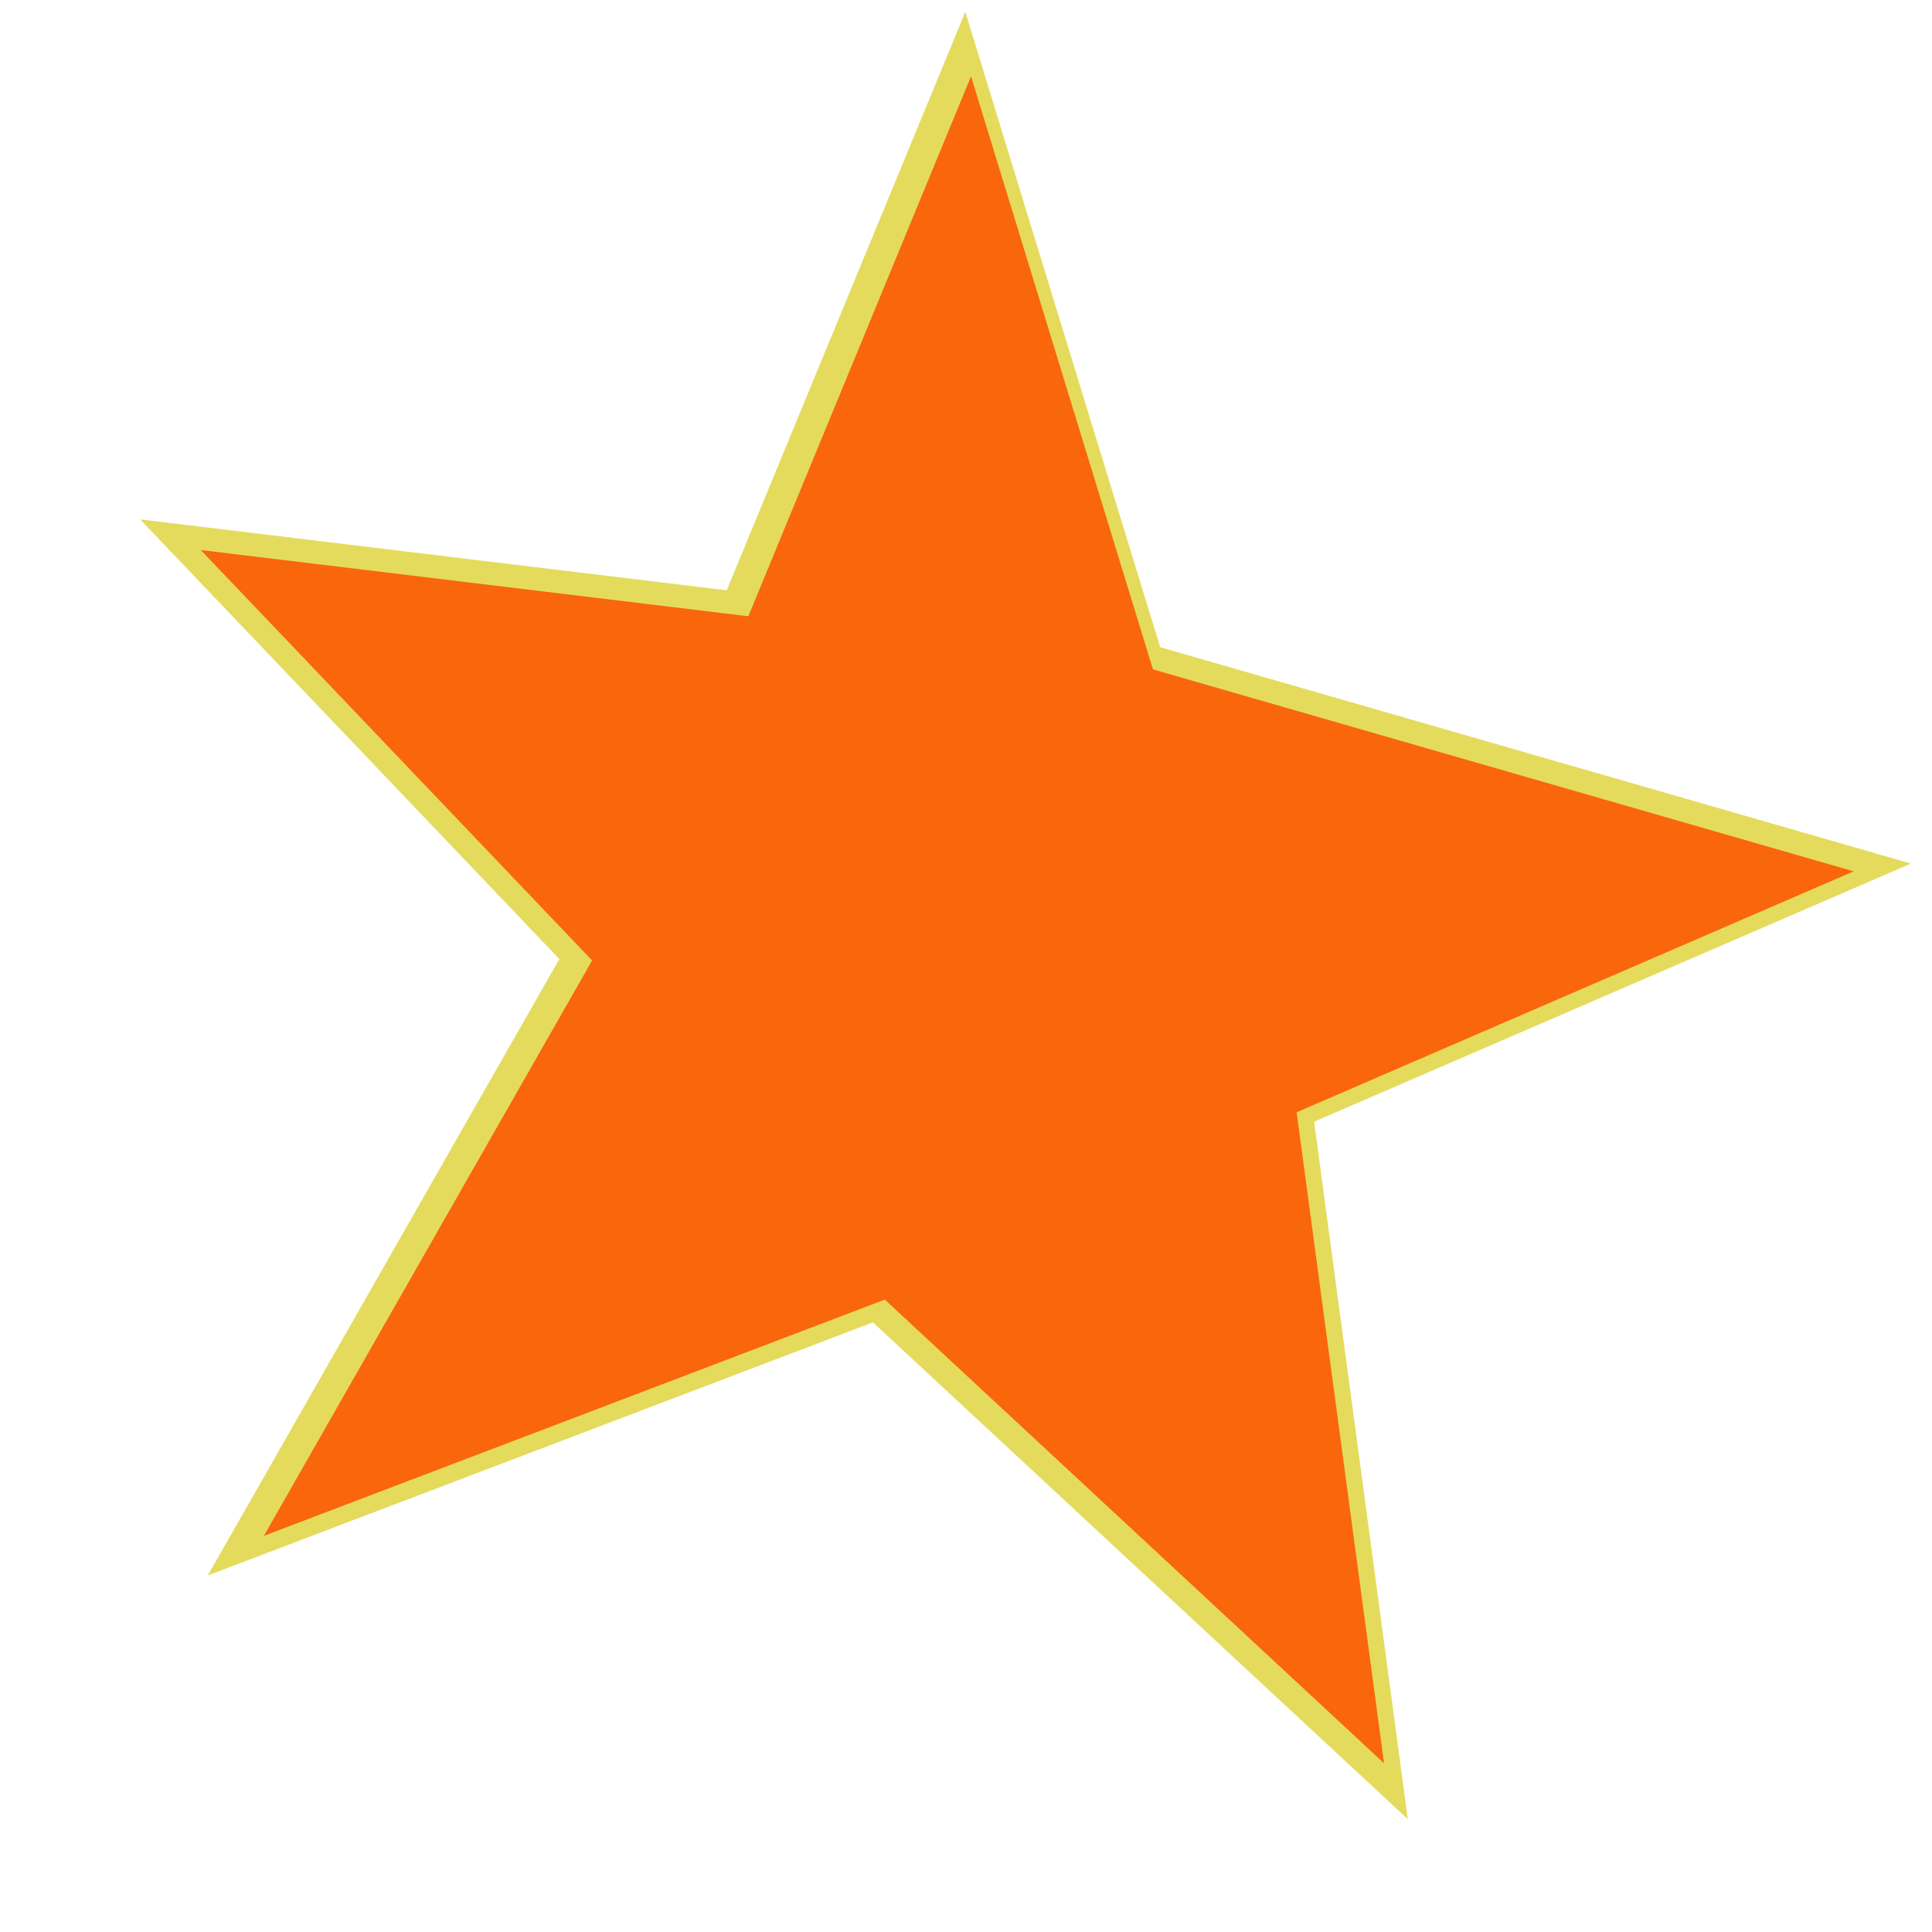
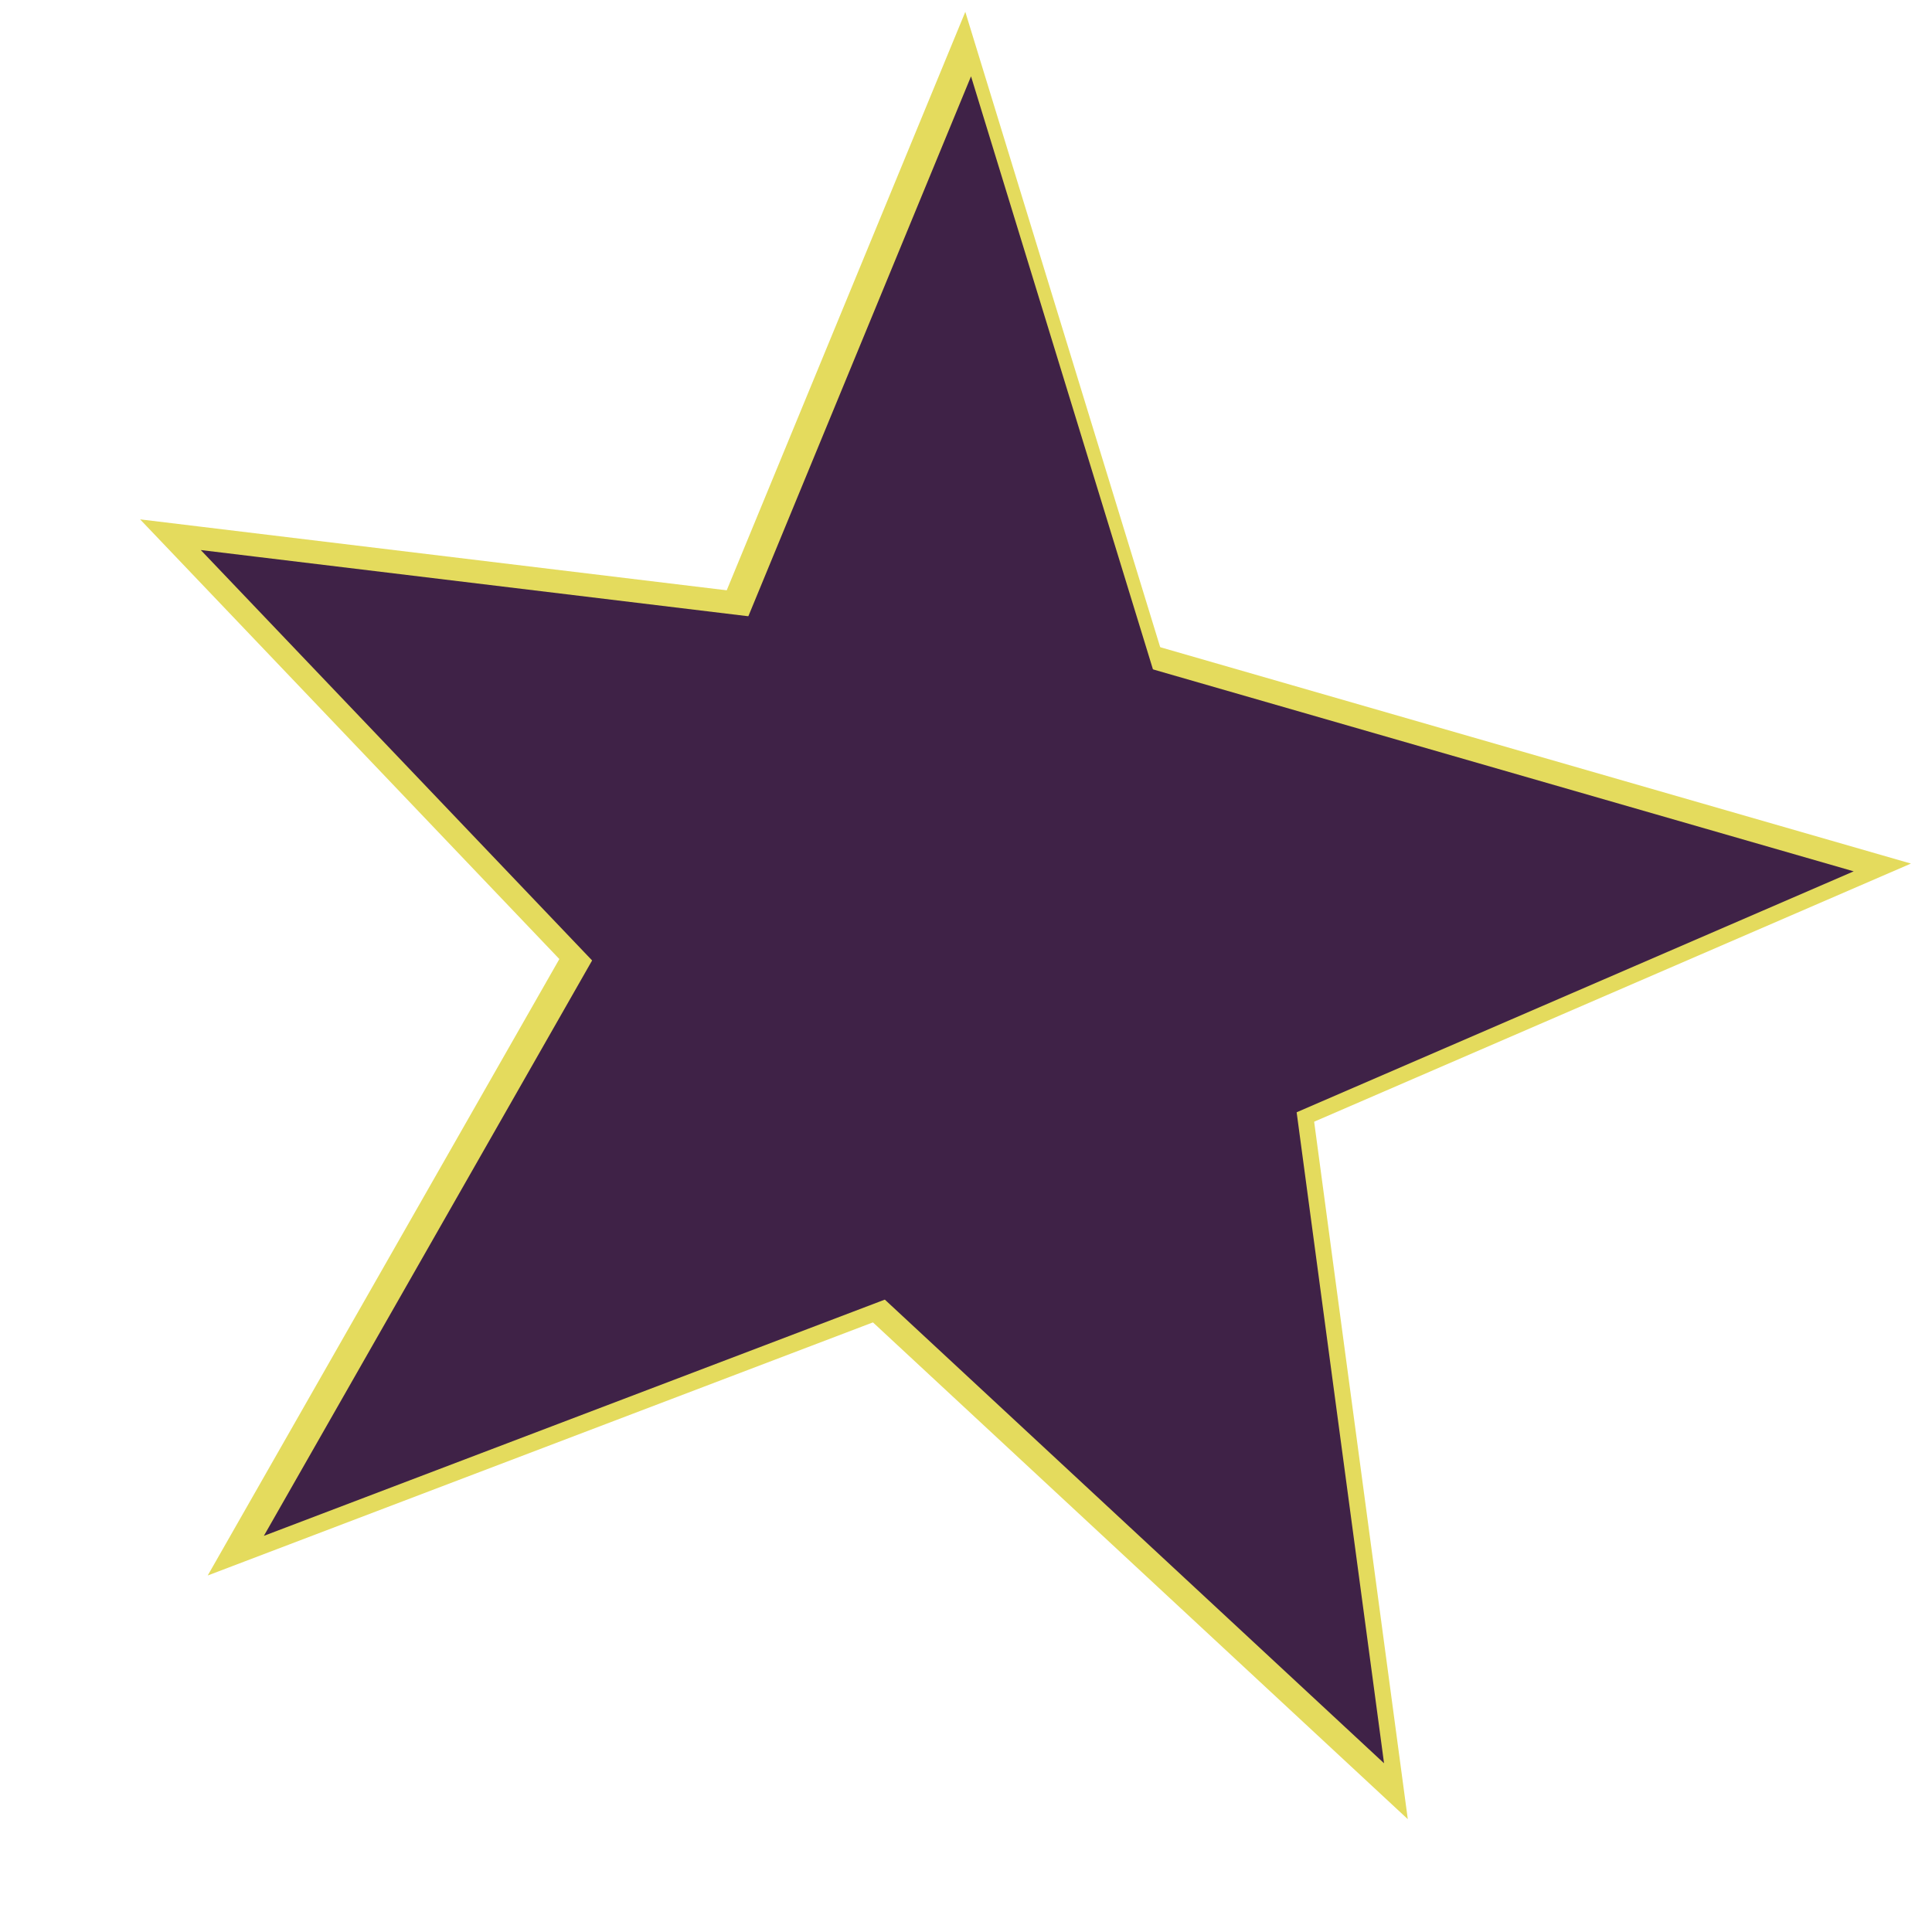
<svg xmlns="http://www.w3.org/2000/svg" width="800" zoomAndPan="magnify" viewBox="0 0 600 600" height="800" preserveAspectRatio="xMidYMid meet" version="1.0">
  <defs>
-     <clipPath id="29d2e66aed">
+     <clipPath id="a24d30afd1">
      <path d="M 227 280 L 437 280 L 437 563 L 227 563 Z M 227 280 " clip-rule="nonzero" />
    </clipPath>
-     <clipPath id="4ab991282b">
+     <clipPath id="8788b70eca">
      <path d="M 523.086 520.738 L 349.715 609.996 L 225.441 368.609 L 398.812 279.348 Z M 523.086 520.738 " clip-rule="nonzero" />
    </clipPath>
-     <clipPath id="84bb50293a">
+     <clipPath id="76505c5a99">
      <path d="M 523.086 520.738 L 349.715 609.996 L 225.441 368.609 L 398.812 279.348 Z M 523.086 520.738 " clip-rule="nonzero" />
    </clipPath>
-     <clipPath id="020e3700ee">
+     <clipPath id="05cc26c8eb">
      <path d="M 225 279 L 438 279 L 438 565 L 225 565 Z M 225 279 " clip-rule="nonzero" />
    </clipPath>
-     <clipPath id="8b44b92ae2">
+     <clipPath id="c2b69712e5">
      <path d="M 523.086 520.738 L 349.715 609.996 L 225.441 368.609 L 398.812 279.348 Z M 523.086 520.738 " clip-rule="nonzero" />
    </clipPath>
-     <clipPath id="64f5043cb1">
+     <clipPath id="4d41bb79c7">
      <path d="M 523.086 520.738 L 349.715 609.996 L 225.441 368.609 L 398.812 279.348 Z M 523.086 520.738 " clip-rule="nonzero" />
    </clipPath>
-     <clipPath id="8a2b3adc92">
+     <clipPath id="79bf6bd1b4">
      <path d="M 66 277 L 293 277 L 293 488 L 66 488 Z M 66 277 " clip-rule="nonzero" />
    </clipPath>
-     <clipPath id="6927b29c07">
+     <clipPath id="2a6cd8f7ba">
      <path d="M 117.762 551.797 L 10.281 425.617 L 186.133 275.828 L 293.613 402.008 Z M 117.762 551.797 " clip-rule="nonzero" />
    </clipPath>
-     <clipPath id="541ea8eb52">
+     <clipPath id="63ce4f49c2">
      <path d="M 117.762 551.797 L 10.281 425.617 L 186.133 275.828 L 293.613 402.008 Z M 117.762 551.797 " clip-rule="nonzero" />
    </clipPath>
-     <clipPath id="5918cf7422">
+     <clipPath id="f382092b4c">
      <path d="M 64 276 L 294 276 L 294 490 L 64 490 Z M 64 276 " clip-rule="nonzero" />
    </clipPath>
-     <clipPath id="15e1a876b8">
+     <clipPath id="c7de678c15">
      <path d="M 117.762 551.797 L 10.281 425.617 L 186.133 275.828 L 293.613 402.008 Z M 117.762 551.797 " clip-rule="nonzero" />
    </clipPath>
-     <clipPath id="b674eae0a4">
+     <clipPath id="aad739a4e3">
      <path d="M 117.762 551.797 L 10.281 425.617 L 186.133 275.828 L 293.613 402.008 Z M 117.762 551.797 " clip-rule="nonzero" />
    </clipPath>
-     <clipPath id="50bec016fc">
+     <clipPath id="fc4b937b59">
      <path d="M 45 162 L 329 162 L 329 369 L 45 369 Z M 45 162 " clip-rule="nonzero" />
    </clipPath>
-     <clipPath id="b065b653ad">
+     <clipPath id="fe606c48fd">
      <path d="M 0 247.539 L 87.824 73.434 L 330.23 195.715 L 242.402 369.82 Z M 0 247.539 " clip-rule="nonzero" />
    </clipPath>
-     <clipPath id="bd223e40fa">
+     <clipPath id="2f733dcae9">
      <path d="M 0 247.539 L 87.824 73.434 L 330.23 195.715 L 242.402 369.82 Z M 0 247.539 " clip-rule="nonzero" />
    </clipPath>
-     <clipPath id="fdab3dda53">
+     <clipPath id="90329f9b3d">
      <path d="M 43 161 L 330 161 L 330 370 L 43 370 Z M 43 161 " clip-rule="nonzero" />
    </clipPath>
-     <clipPath id="8ace16b03a">
+     <clipPath id="a0724b05af">
      <path d="M 0 247.539 L 87.824 73.434 L 330.23 195.715 L 242.402 369.82 Z M 0 247.539 " clip-rule="nonzero" />
    </clipPath>
-     <clipPath id="2cd6ef01e5">
+     <clipPath id="3d853710bd">
      <path d="M 0 247.539 L 87.824 73.434 L 330.23 195.715 L 242.402 369.82 Z M 0 247.539 " clip-rule="nonzero" />
    </clipPath>
-     <clipPath id="5b6179126c">
+     <clipPath id="ae5caa3546">
      <path d="M 293 182 L 591 182 L 591 392 L 293 392 Z M 293 182 " clip-rule="nonzero" />
    </clipPath>
-     <clipPath id="2d52ffbfbd">
+     <clipPath id="c5b3cf2cc0">
      <path d="M 587.027 163.445 L 599.996 374.547 L 305.801 392.625 L 292.832 181.523 Z M 587.027 163.445 " clip-rule="nonzero" />
    </clipPath>
-     <clipPath id="49b32127a1">
+     <clipPath id="63a552e4e2">
      <path d="M 587.027 163.445 L 599.996 374.547 L 305.801 392.625 L 292.832 181.523 Z M 587.027 163.445 " clip-rule="nonzero" />
    </clipPath>
-     <clipPath id="1b66744dd4">
+     <clipPath id="17eabcc85c">
      <path d="M 292 181 L 594 181 L 594 393 L 292 393 Z M 292 181 " clip-rule="nonzero" />
    </clipPath>
-     <clipPath id="fd26c2bd4f">
+     <clipPath id="86fefd7411">
      <path d="M 587.027 163.445 L 599.996 374.547 L 305.801 392.625 L 292.832 181.523 Z M 587.027 163.445 " clip-rule="nonzero" />
    </clipPath>
-     <clipPath id="7ce1190804">
+     <clipPath id="bbf8b9856c">
      <path d="M 587.027 163.445 L 599.996 374.547 L 305.801 392.625 L 292.832 181.523 Z M 587.027 163.445 " clip-rule="nonzero" />
    </clipPath>
-     <clipPath id="0f6e2be394">
+     <clipPath id="9bdff5bb7a">
      <path d="M 191 6 L 384 6 L 384 279 L 191 279 Z M 191 6 " clip-rule="nonzero" />
    </clipPath>
-     <clipPath id="bea4a36193">
+     <clipPath id="8002e1358a">
      <path d="M 203.305 -1.07 L 398.07 8.523 L 384.711 279.695 L 189.949 270.102 Z M 203.305 -1.07 " clip-rule="nonzero" />
    </clipPath>
-     <clipPath id="40f36a19af">
+     <clipPath id="8ac2096718">
      <path d="M 203.305 -1.07 L 398.07 8.523 L 384.711 279.695 L 189.949 270.102 Z M 203.305 -1.07 " clip-rule="nonzero" />
    </clipPath>
-     <clipPath id="d4e10ecb2b">
+     <clipPath id="f0726f4f54">
      <path d="M 189 3 L 385 3 L 385 280 L 189 280 Z M 189 3 " clip-rule="nonzero" />
    </clipPath>
-     <clipPath id="fa63f7942d">
+     <clipPath id="03aaaa29bb">
      <path d="M 203.305 -1.07 L 398.07 8.523 L 384.711 279.695 L 189.949 270.102 Z M 203.305 -1.07 " clip-rule="nonzero" />
    </clipPath>
-     <clipPath id="d55e8ae9a8">
+     <clipPath id="ed75e03a39">
      <path d="M 203.305 -1.07 L 398.07 8.523 L 384.711 279.695 L 189.949 270.102 Z M 203.305 -1.07 " clip-rule="nonzero" />
    </clipPath>
-     <clipPath id="5b2ab28d2a">
+     <clipPath id="c40a75b23d">
      <path d="M 226 208 L 341 208 L 341 370 L 226 370 Z M 226 208 " clip-rule="nonzero" />
    </clipPath>
-     <clipPath id="b0d93a80c9">
+     <clipPath id="0631b6888a">
      <path d="M 233.711 204.129 L 349.07 209.812 L 341.176 370.117 L 225.812 364.434 Z M 233.711 204.129 " clip-rule="nonzero" />
    </clipPath>
-     <clipPath id="a9b12d81ea">
+     <clipPath id="67b08322f1">
      <path d="M 233.711 204.129 L 349.07 209.812 L 341.176 370.117 L 225.812 364.434 Z M 233.711 204.129 " clip-rule="nonzero" />
    </clipPath>
-     <clipPath id="21c58682f5">
+     <clipPath id="057f95fbfd">
      <path d="M 225 206 L 341 206 L 341 371 L 225 371 Z M 225 206 " clip-rule="nonzero" />
    </clipPath>
-     <clipPath id="85bd76035a">
+     <clipPath id="445a9575de">
      <path d="M 233.711 204.129 L 349.07 209.812 L 341.176 370.117 L 225.812 364.434 Z M 233.711 204.129 " clip-rule="nonzero" />
    </clipPath>
-     <clipPath id="d0b2140e70">
+     <clipPath id="8f292e2332">
      <path d="M 233.711 204.129 L 349.07 209.812 L 341.176 370.117 L 225.812 364.434 Z M 233.711 204.129 " clip-rule="nonzero" />
    </clipPath>
-     <clipPath id="90b0632327">
+     <clipPath id="bc023603ee">
      <path d="M 233 282 L 429 282 L 429 546 L 233 546 Z M 233 282 " clip-rule="nonzero" />
    </clipPath>
-     <clipPath id="4240431602">
+     <clipPath id="29e90b11c5">
      <path d="M 509.996 506.328 L 348.625 589.406 L 232.59 364.023 L 393.961 280.941 Z M 509.996 506.328 " clip-rule="nonzero" />
    </clipPath>
-     <clipPath id="bc7ff8ab0c">
+     <clipPath id="390048a018">
      <path d="M 509.996 506.328 L 348.625 589.406 L 232.59 364.023 L 393.961 280.941 Z M 509.996 506.328 " clip-rule="nonzero" />
    </clipPath>
-     <clipPath id="9111a50093">
+     <clipPath id="5d44ede34a">
      <path d="M 232 281 L 430 281 L 430 548 L 232 548 Z M 232 281 " clip-rule="nonzero" />
    </clipPath>
-     <clipPath id="a7620fc3d1">
+     <clipPath id="b1146fd678">
      <path d="M 509.996 506.328 L 348.625 589.406 L 232.59 364.023 L 393.961 280.941 Z M 509.996 506.328 " clip-rule="nonzero" />
    </clipPath>
-     <clipPath id="5f94180dd0">
+     <clipPath id="e2dad18209">
      <path d="M 509.996 506.328 L 348.625 589.406 L 232.59 364.023 L 393.961 280.941 Z M 509.996 506.328 " clip-rule="nonzero" />
    </clipPath>
-     <clipPath id="e4ba988462">
+     <clipPath id="faccb371ee">
      <path d="M 83 279 L 295 279 L 295 476 L 83 476 Z M 83 279 " clip-rule="nonzero" />
    </clipPath>
-     <clipPath id="d83185e153">
+     <clipPath id="1ce98876d8">
      <path d="M 131.652 535.328 L 31.469 417.711 L 195.328 278.137 L 295.512 395.75 Z M 131.652 535.328 " clip-rule="nonzero" />
    </clipPath>
-     <clipPath id="f2cf7ec4fe">
+     <clipPath id="445cd8a9fb">
      <path d="M 131.652 535.328 L 31.469 417.711 L 195.328 278.137 L 295.512 395.75 Z M 131.652 535.328 " clip-rule="nonzero" />
    </clipPath>
-     <clipPath id="6a9ad33957">
+     <clipPath id="0250343128">
      <path d="M 81 278 L 296 278 L 296 477 L 81 477 Z M 81 278 " clip-rule="nonzero" />
    </clipPath>
-     <clipPath id="e1ffffaf4e">
+     <clipPath id="04c5fd16e5">
      <path d="M 131.652 535.328 L 31.469 417.711 L 195.328 278.137 L 295.512 395.75 Z M 131.652 535.328 " clip-rule="nonzero" />
    </clipPath>
-     <clipPath id="e4f4ae2239">
+     <clipPath id="f59620795c">
      <path d="M 131.652 535.328 L 31.469 417.711 L 195.328 278.137 L 295.512 395.75 Z M 131.652 535.328 " clip-rule="nonzero" />
    </clipPath>
-     <clipPath id="438969c939">
+     <clipPath id="bda77a82d9">
      <path d="M 64 171 L 329 171 L 329 364 L 64 364 Z M 64 171 " clip-rule="nonzero" />
    </clipPath>
-     <clipPath id="701a9d7a9c">
+     <clipPath id="9fa9bde8f9">
      <path d="M 21.742 251.324 L 103.488 89.277 L 329.82 203.449 L 248.074 365.5 Z M 21.742 251.324 " clip-rule="nonzero" />
    </clipPath>
-     <clipPath id="11cee708d8">
+     <clipPath id="210d43e579">
      <path d="M 21.742 251.324 L 103.488 89.277 L 329.82 203.449 L 248.074 365.5 Z M 21.742 251.324 " clip-rule="nonzero" />
    </clipPath>
-     <clipPath id="b737b8e71f">
+     <clipPath id="d61027ff35">
      <path d="M 62 170 L 330 170 L 330 366 L 62 366 Z M 62 170 " clip-rule="nonzero" />
    </clipPath>
-     <clipPath id="1e048ad738">
+     <clipPath id="7b86bc9288">
      <path d="M 21.742 251.324 L 103.488 89.277 L 329.82 203.449 L 248.074 365.5 Z M 21.742 251.324 " clip-rule="nonzero" />
    </clipPath>
-     <clipPath id="dd2819c118">
+     <clipPath id="c74c788ebc">
      <path d="M 21.742 251.324 L 103.488 89.277 L 329.82 203.449 L 248.074 365.5 Z M 21.742 251.324 " clip-rule="nonzero" />
    </clipPath>
-     <clipPath id="c1a4c8db69">
+     <clipPath id="566571279e">
      <path d="M 296 190 L 574 190 L 574 386 L 296 386 Z M 296 190 " clip-rule="nonzero" />
    </clipPath>
-     <clipPath id="7d6dd051eb">
+     <clipPath id="e2bc66494c">
      <path d="M 569.672 172.832 L 581.77 369.711 L 307.039 386.594 L 294.941 189.715 Z M 569.672 172.832 " clip-rule="nonzero" />
    </clipPath>
-     <clipPath id="1699fac2aa">
+     <clipPath id="b3c6fe39a8">
      <path d="M 569.672 172.832 L 581.77 369.711 L 307.039 386.594 L 294.941 189.715 Z M 569.672 172.832 " clip-rule="nonzero" />
    </clipPath>
-     <clipPath id="09061e3a93">
+     <clipPath id="3f9db3a6b9">
      <path d="M 295 189 L 576 189 L 576 387 L 295 387 Z M 295 189 " clip-rule="nonzero" />
    </clipPath>
-     <clipPath id="b0e0b6a7aa">
+     <clipPath id="39a7424503">
      <path d="M 569.672 172.832 L 581.77 369.711 L 307.039 386.594 L 294.941 189.715 Z M 569.672 172.832 " clip-rule="nonzero" />
    </clipPath>
-     <clipPath id="571065d2d9">
+     <clipPath id="41a89e77ba">
      <path d="M 569.672 172.832 L 581.77 369.711 L 307.039 386.594 L 294.941 189.715 Z M 569.672 172.832 " clip-rule="nonzero" />
    </clipPath>
-     <clipPath id="0f2de06d7b">
+     <clipPath id="ec132d2771">
      <path d="M 200 26 L 380 26 L 380 281 L 200 281 Z M 200 26 " clip-rule="nonzero" />
    </clipPath>
-     <clipPath id="b8d7c1dee1">
-       <path d="M 211.508 19.273 L 392.785 28.203 L 380.316 281.395 L 199.035 272.465 Z M 211.508 19.273 " clip-rule="nonzero" />
-     </clipPath>
-     <clipPath id="a7bce39d0d">
-       <path d="M 211.508 19.273 L 392.785 28.203 L 380.316 281.395 L 199.035 272.465 Z M 211.508 19.273 " clip-rule="nonzero" />
-     </clipPath>
-     <clipPath id="a516fa2846">
+     <clipPath id="7c201c09e1">
+       <path d="M 211.508 19.273 L 392.785 28.199 L 380.316 281.395 L 199.035 272.465 Z M 211.508 19.273 " clip-rule="nonzero" />
+     </clipPath>
+     <clipPath id="0c11c0cc30">
+       <path d="M 211.508 19.273 L 392.785 28.199 L 380.316 281.395 L 199.035 272.465 Z M 211.508 19.273 " clip-rule="nonzero" />
+     </clipPath>
+     <clipPath id="e5fafa5b7c">
      <path d="M 199 23 L 381 23 L 381 282 L 199 282 Z M 199 23 " clip-rule="nonzero" />
    </clipPath>
-     <clipPath id="6f2ea46e54">
-       <path d="M 211.508 19.273 L 392.785 28.203 L 380.316 281.395 L 199.035 272.465 Z M 211.508 19.273 " clip-rule="nonzero" />
-     </clipPath>
-     <clipPath id="c1ddcaacf8">
-       <path d="M 211.508 19.273 L 392.785 28.203 L 380.316 281.395 L 199.035 272.465 Z M 211.508 19.273 " clip-rule="nonzero" />
-     </clipPath>
-     <clipPath id="38743bbb1d">
+     <clipPath id="4da54c6113">
+       <path d="M 211.508 19.273 L 392.785 28.199 L 380.316 281.395 L 199.035 272.465 Z M 211.508 19.273 " clip-rule="nonzero" />
+     </clipPath>
+     <clipPath id="8e593afac3">
+       <path d="M 211.508 19.273 L 392.785 28.199 L 380.316 281.395 L 199.035 272.465 Z M 211.508 19.273 " clip-rule="nonzero" />
+     </clipPath>
+     <clipPath id="70429864b0">
      <path d="M 233 214 L 340 214 L 340 366 L 233 366 Z M 233 214 " clip-rule="nonzero" />
    </clipPath>
-     <clipPath id="cffccef027">
+     <clipPath id="0b095bd982">
      <path d="M 239.887 210.805 L 347.008 216.082 L 339.629 365.902 L 232.508 360.625 Z M 239.887 210.805 " clip-rule="nonzero" />
    </clipPath>
-     <clipPath id="efb519d675">
+     <clipPath id="1e04a9b6d3">
      <path d="M 239.887 210.805 L 347.008 216.082 L 339.629 365.902 L 232.508 360.625 Z M 239.887 210.805 " clip-rule="nonzero" />
    </clipPath>
-     <clipPath id="ca86d00e7e">
+     <clipPath id="b9fd0490da">
      <path d="M 232 213 L 340 213 L 340 366 L 232 366 Z M 232 213 " clip-rule="nonzero" />
    </clipPath>
-     <clipPath id="e47bdfdc22">
+     <clipPath id="ff54059ed1">
      <path d="M 239.887 210.805 L 347.008 216.082 L 339.629 365.902 L 232.508 360.625 Z M 239.887 210.805 " clip-rule="nonzero" />
    </clipPath>
-     <clipPath id="638f65d791">
+     <clipPath id="2549f2ceff">
      <path d="M 239.887 210.805 L 347.008 216.082 L 339.629 365.902 L 232.508 360.625 Z M 239.887 210.805 " clip-rule="nonzero" />
    </clipPath>
  </defs>
-   <g clip-path="url(#29d2e66aed)">
-     <g clip-path="url(#4ab991282b)">
-       <g clip-path="url(#84bb50293a)">
+   <g clip-path="url(#a24d30afd1)">
+     <g clip-path="url(#8788b70eca)">
+       <g clip-path="url(#76505c5a99)">
        <path fill="#e4db5d" d="M 436.02 562.668 L 398.184 280.871 L 227.328 368.836 Z M 436.02 562.668 " fill-opacity="1" fill-rule="nonzero" />
      </g>
    </g>
  </g>
-   <g clip-path="url(#020e3700ee)">
-     <g clip-path="url(#8b44b92ae2)">
-       <g clip-path="url(#64f5043cb1)">
+   <g clip-path="url(#05cc26c8eb)">
+     <g clip-path="url(#c2b69712e5)">
+       <g clip-path="url(#4d41bb79c7)">
        <path fill="#e4db5d" d="M 225.828 368.629 L 398.879 279.535 L 437.203 564.953 Z M 397.484 282.211 L 228.824 369.043 L 434.836 560.379 Z M 397.484 282.211 " fill-opacity="1" fill-rule="nonzero" />
      </g>
    </g>
  </g>
-   <g clip-path="url(#8a2b3adc92)">
-     <g clip-path="url(#6927b29c07)">
-       <g clip-path="url(#541ea8eb52)">
+   <g clip-path="url(#79bf6bd1b4)">
+     <g clip-path="url(#2a6cd8f7ba)">
+       <g clip-path="url(#63ce4f49c2)">
        <path fill="#e4db5d" d="M 66.172 487.855 L 292.082 401.906 L 186.148 277.535 Z M 66.172 487.855 " fill-opacity="1" fill-rule="nonzero" />
      </g>
    </g>
  </g>
-   <g clip-path="url(#5918cf7422)">
-     <g clip-path="url(#15e1a876b8)">
-       <g clip-path="url(#b674eae0a4)">
+   <g clip-path="url(#f382092b4c)">
+     <g clip-path="url(#c7de678c15)">
+       <g clip-path="url(#aad739a4e3)">
        <path fill="#e4db5d" d="M 186.027 276.254 L 293.324 402.223 L 64.508 489.281 Z M 290.84 401.586 L 186.27 278.816 L 67.832 486.434 Z M 290.84 401.586 " fill-opacity="1" fill-rule="nonzero" />
      </g>
    </g>
  </g>
-   <g clip-path="url(#50bec016fc)">
-     <g clip-path="url(#b065b653ad)">
-       <g clip-path="url(#bd223e40fa)">
+   <g clip-path="url(#fc4b937b59)">
+     <g clip-path="url(#fe606c48fd)">
+       <g clip-path="url(#2f733dcae9)">
        <path fill="#e4db5d" d="M 45.809 162.445 L 242.016 368.215 L 328.57 196.641 Z M 45.809 162.445 " fill-opacity="1" fill-rule="nonzero" />
      </g>
    </g>
  </g>
-   <g clip-path="url(#fdab3dda53)">
-     <g clip-path="url(#8ace16b03a)">
-       <g clip-path="url(#2cd6ef01e5)">
+   <g clip-path="url(#90329f9b3d)">
+     <g clip-path="url(#a0724b05af)">
+       <g clip-path="url(#3d853710bd)">
        <path fill="#e4db5d" d="M 329.902 195.926 L 242.238 369.707 L 43.508 161.293 Z M 241.797 366.723 L 327.234 197.355 L 48.113 163.602 Z M 241.797 366.723 " fill-opacity="1" fill-rule="nonzero" />
      </g>
    </g>
  </g>
-   <g clip-path="url(#5b6179126c)">
-     <g clip-path="url(#2d52ffbfbd)">
-       <g clip-path="url(#49b32127a1)">
+   <g clip-path="url(#ae5caa3546)">
+     <g clip-path="url(#c5b3cf2cc0)">
+       <g clip-path="url(#63a552e4e2)">
        <path fill="#e4db5d" d="M 590.668 268.371 L 293.867 182.828 L 306.672 391.203 Z M 590.668 268.371 " fill-opacity="1" fill-rule="nonzero" />
      </g>
    </g>
  </g>
-   <g clip-path="url(#1b66744dd4)">
-     <g clip-path="url(#fd26c2bd4f)">
-       <g clip-path="url(#7ce1190804)">
+   <g clip-path="url(#17eabcc85c)">
+     <g clip-path="url(#86fefd7411)">
+       <g clip-path="url(#bbf8b9856c)">
        <path fill="#e4db5d" d="M 305.809 392.605 L 292.844 181.547 L 593.461 268.191 Z M 294.891 184.105 L 307.531 389.801 L 587.875 268.547 Z M 294.891 184.105 " fill-opacity="1" fill-rule="nonzero" />
      </g>
    </g>
  </g>
-   <g clip-path="url(#0f6e2be394)">
-     <g clip-path="url(#bea4a36193)">
-       <g clip-path="url(#40f36a19af)">
+   <g clip-path="url(#9bdff5bb7a)">
+     <g clip-path="url(#8002e1358a)">
+       <g clip-path="url(#8ac2096718)">
        <path fill="#e4db5d" d="M 299.664 6.254 L 191.254 269.098 L 383.191 278.551 Z M 299.664 6.254 " fill-opacity="1" fill-rule="nonzero" />
      </g>
    </g>
  </g>
-   <g clip-path="url(#d4e10ecb2b)">
-     <g clip-path="url(#fa63f7942d)">
-       <g clip-path="url(#d55e8ae9a8)">
+   <g clip-path="url(#f0726f4f54)">
+     <g clip-path="url(#03aaaa29bb)">
+       <g clip-path="url(#ed75e03a39)">
        <path fill="#e4db5d" d="M 384.387 279.48 L 189.98 269.906 L 299.785 3.68 Z M 192.531 268.289 L 382 277.621 L 299.547 8.828 Z M 192.531 268.289 " fill-opacity="1" fill-rule="nonzero" />
      </g>
    </g>
  </g>
-   <g clip-path="url(#5b2ab28d2a)">
-     <g clip-path="url(#b0d93a80c9)">
-       <g clip-path="url(#a9b12d81ea)">
+   <g clip-path="url(#c40a75b23d)">
+     <g clip-path="url(#0631b6888a)">
+       <g clip-path="url(#67b08322f1)">
        <path fill="#e4db5d" d="M 290.73 208.465 L 226.582 363.992 L 340.156 369.586 Z M 290.73 208.465 " fill-opacity="1" fill-rule="nonzero" />
      </g>
    </g>
  </g>
-   <g clip-path="url(#21c58682f5)">
-     <g clip-path="url(#85bd76035a)">
-       <g clip-path="url(#d0b2140e70)">
+   <g clip-path="url(#057f95fbfd)">
+     <g clip-path="url(#445a9575de)">
+       <g clip-path="url(#8f292e2332)">
        <path fill="#e4db5d" d="M 340.863 370.137 L 225.828 364.469 L 290.801 206.941 Z M 227.336 363.516 L 339.449 369.035 L 290.66 209.984 Z M 227.336 363.516 " fill-opacity="1" fill-rule="nonzero" />
      </g>
    </g>
  </g>
-   <g clip-path="url(#90b0632327)">
-     <g clip-path="url(#4240431602)">
-       <g clip-path="url(#bc7ff8ab0c)">
-         <path fill="#f9660c" d="M 428.723 545.465 L 393.406 282.438 L 233.93 364.543 Z M 428.723 545.465 " fill-opacity="1" fill-rule="nonzero" />
-       </g>
-     </g>
-   </g>
-   <g clip-path="url(#9111a50093)">
-     <g clip-path="url(#a7620fc3d1)">
-       <g clip-path="url(#5f94180dd0)">
-         <path fill="#f9660c" d="M 232.531 364.352 L 394.059 281.191 L 429.828 547.598 Z M 392.754 283.688 L 235.328 364.734 L 427.617 543.332 Z M 392.754 283.688 " fill-opacity="1" fill-rule="nonzero" />
-       </g>
-     </g>
-   </g>
-   <g clip-path="url(#e4ba988462)">
-     <g clip-path="url(#d83185e153)">
-       <g clip-path="url(#f2cf7ec4fe)">
-         <path fill="#f9660c" d="M 83.5 475.645 L 294.375 395.414 L 195.492 279.324 Z M 83.5 475.645 " fill-opacity="1" fill-rule="nonzero" />
-       </g>
-     </g>
-   </g>
-   <g clip-path="url(#6a9ad33957)">
-     <g clip-path="url(#e1ffffaf4e)">
-       <g clip-path="url(#e4f4ae2239)">
-         <path fill="#f9660c" d="M 195.379 278.129 L 295.535 395.711 L 81.945 476.973 Z M 293.215 395.117 L 195.602 280.52 L 85.051 474.316 Z M 293.215 395.117 " fill-opacity="1" fill-rule="nonzero" />
-       </g>
-     </g>
-   </g>
-   <g clip-path="url(#438969c939)">
-     <g clip-path="url(#701a9d7a9c)">
-       <g clip-path="url(#11cee708d8)">
-         <path fill="#f9660c" d="M 64.5 171.898 L 247.641 363.965 L 328.43 203.816 Z M 64.5 171.898 " fill-opacity="1" fill-rule="nonzero" />
-       </g>
-     </g>
-   </g>
-   <g clip-path="url(#b737b8e71f)">
-     <g clip-path="url(#1e048ad738)">
-       <g clip-path="url(#dd2819c118)">
-         <path fill="#f9660c" d="M 329.676 203.148 L 247.848 365.359 L 62.352 170.82 Z M 247.438 362.57 L 327.184 204.484 L 66.652 172.977 Z M 247.438 362.57 " fill-opacity="1" fill-rule="nonzero" />
-       </g>
-     </g>
-   </g>
-   <g clip-path="url(#c1a4c8db69)">
-     <g clip-path="url(#7d6dd051eb)">
-       <g clip-path="url(#1699fac2aa)">
-         <path fill="#f9660c" d="M 573.074 270.77 L 296.035 190.922 L 307.988 385.422 Z M 573.074 270.77 " fill-opacity="1" fill-rule="nonzero" />
-       </g>
-     </g>
-   </g>
-   <g clip-path="url(#09061e3a93)">
-     <g clip-path="url(#b0e0b6a7aa)">
-       <g clip-path="url(#571065d2d9)">
-         <path fill="#f9660c" d="M 307.184 386.73 L 295.078 189.73 L 575.68 270.602 Z M 296.992 192.117 L 308.789 384.117 L 570.465 270.938 Z M 296.992 192.117 " fill-opacity="1" fill-rule="nonzero" />
-       </g>
-     </g>
-   </g>
-   <g clip-path="url(#0f2de06d7b)">
-     <g clip-path="url(#b8d7c1dee1)">
-       <g clip-path="url(#a7bce39d0d)">
-         <path fill="#f9660c" d="M 301.453 26.109 L 200.262 271.445 L 379.414 280.27 Z M 301.453 26.109 " fill-opacity="1" fill-rule="nonzero" />
-       </g>
-     </g>
-   </g>
-   <g clip-path="url(#a516fa2846)">
-     <g clip-path="url(#6f2ea46e54)">
-       <g clip-path="url(#c1ddcaacf8)">
-         <path fill="#f9660c" d="M 380.531 281.141 L 199.074 272.203 L 301.562 23.707 Z M 201.449 270.691 L 378.301 279.402 L 301.34 28.512 Z M 201.449 270.691 " fill-opacity="1" fill-rule="nonzero" />
-       </g>
-     </g>
-   </g>
-   <g clip-path="url(#38743bbb1d)">
-     <g clip-path="url(#cffccef027)">
-       <g clip-path="url(#efb519d675)">
-         <path fill="#f9660c" d="M 293.109 214.852 L 233.23 360.027 L 339.242 365.25 Z M 293.109 214.852 " fill-opacity="1" fill-rule="nonzero" />
-       </g>
-     </g>
-   </g>
-   <g clip-path="url(#ca86d00e7e)">
-     <g clip-path="url(#e47bdfdc22)">
-       <g clip-path="url(#638f65d791)">
-         <path fill="#f9660c" d="M 339.902 365.762 L 232.527 360.473 L 293.176 213.43 Z M 233.934 359.582 L 338.582 364.734 L 293.043 216.273 Z M 233.934 359.582 " fill-opacity="1" fill-rule="nonzero" />
+   <g clip-path="url(#bc023603ee)">
+     <g clip-path="url(#29e90b11c5)">
+       <g clip-path="url(#390048a018)">
+         <path fill="#3f2247" d="M 428.723 545.465 L 393.406 282.438 L 233.93 364.543 Z M 428.723 545.465 " fill-opacity="1" fill-rule="nonzero" />
+       </g>
+     </g>
+   </g>
+   <g clip-path="url(#5d44ede34a)">
+     <g clip-path="url(#b1146fd678)">
+       <g clip-path="url(#e2dad18209)">
+         <path fill="#3f2247" d="M 232.531 364.352 L 394.059 281.191 L 429.828 547.598 Z M 392.754 283.688 L 235.328 364.734 L 427.617 543.332 Z M 392.754 283.688 " fill-opacity="1" fill-rule="nonzero" />
+       </g>
+     </g>
+   </g>
+   <g clip-path="url(#faccb371ee)">
+     <g clip-path="url(#1ce98876d8)">
+       <g clip-path="url(#445cd8a9fb)">
+         <path fill="#3f2247" d="M 83.5 475.645 L 294.375 395.414 L 195.492 279.324 Z M 83.5 475.645 " fill-opacity="1" fill-rule="nonzero" />
+       </g>
+     </g>
+   </g>
+   <g clip-path="url(#0250343128)">
+     <g clip-path="url(#04c5fd16e5)">
+       <g clip-path="url(#f59620795c)">
+         <path fill="#3f2247" d="M 195.379 278.129 L 295.535 395.711 L 81.945 476.973 Z M 293.215 395.117 L 195.602 280.52 L 85.051 474.316 Z M 293.215 395.117 " fill-opacity="1" fill-rule="nonzero" />
+       </g>
+     </g>
+   </g>
+   <g clip-path="url(#bda77a82d9)">
+     <g clip-path="url(#9fa9bde8f9)">
+       <g clip-path="url(#210d43e579)">
+         <path fill="#3f2247" d="M 64.5 171.898 L 247.641 363.965 L 328.43 203.816 Z M 64.5 171.898 " fill-opacity="1" fill-rule="nonzero" />
+       </g>
+     </g>
+   </g>
+   <g clip-path="url(#d61027ff35)">
+     <g clip-path="url(#7b86bc9288)">
+       <g clip-path="url(#c74c788ebc)">
+         <path fill="#3f2247" d="M 329.676 203.148 L 247.848 365.359 L 62.352 170.82 Z M 247.438 362.57 L 327.184 204.484 L 66.652 172.977 Z M 247.438 362.57 " fill-opacity="1" fill-rule="nonzero" />
+       </g>
+     </g>
+   </g>
+   <g clip-path="url(#566571279e)">
+     <g clip-path="url(#e2bc66494c)">
+       <g clip-path="url(#b3c6fe39a8)">
+         <path fill="#3f2247" d="M 573.074 270.77 L 296.035 190.922 L 307.988 385.422 Z M 573.074 270.77 " fill-opacity="1" fill-rule="nonzero" />
+       </g>
+     </g>
+   </g>
+   <g clip-path="url(#3f9db3a6b9)">
+     <g clip-path="url(#39a7424503)">
+       <g clip-path="url(#41a89e77ba)">
+         <path fill="#3f2247" d="M 307.184 386.73 L 295.078 189.73 L 575.68 270.602 Z M 296.992 192.117 L 308.789 384.117 L 570.465 270.938 Z M 296.992 192.117 " fill-opacity="1" fill-rule="nonzero" />
+       </g>
+     </g>
+   </g>
+   <g clip-path="url(#ec132d2771)">
+     <g clip-path="url(#7c201c09e1)">
+       <g clip-path="url(#0c11c0cc30)">
+         <path fill="#3f2247" d="M 301.453 26.109 L 200.262 271.445 L 379.414 280.27 Z M 301.453 26.109 " fill-opacity="1" fill-rule="nonzero" />
+       </g>
+     </g>
+   </g>
+   <g clip-path="url(#e5fafa5b7c)">
+     <g clip-path="url(#4da54c6113)">
+       <g clip-path="url(#8e593afac3)">
+         <path fill="#3f2247" d="M 380.531 281.141 L 199.074 272.203 L 301.562 23.707 Z M 201.449 270.691 L 378.301 279.402 L 301.34 28.512 Z M 201.449 270.691 " fill-opacity="1" fill-rule="nonzero" />
+       </g>
+     </g>
+   </g>
+   <g clip-path="url(#70429864b0)">
+     <g clip-path="url(#0b095bd982)">
+       <g clip-path="url(#1e04a9b6d3)">
+         <path fill="#3f2247" d="M 293.109 214.852 L 233.23 360.027 L 339.242 365.25 Z M 293.109 214.852 " fill-opacity="1" fill-rule="nonzero" />
+       </g>
+     </g>
+   </g>
+   <g clip-path="url(#b9fd0490da)">
+     <g clip-path="url(#ff54059ed1)">
+       <g clip-path="url(#2549f2ceff)">
+         <path fill="#3f2247" d="M 339.902 365.762 L 232.527 360.473 L 293.176 213.43 Z M 233.934 359.582 L 338.582 364.734 L 293.043 216.273 Z M 233.934 359.582 " fill-opacity="1" fill-rule="nonzero" />
      </g>
    </g>
  </g>
</svg>
